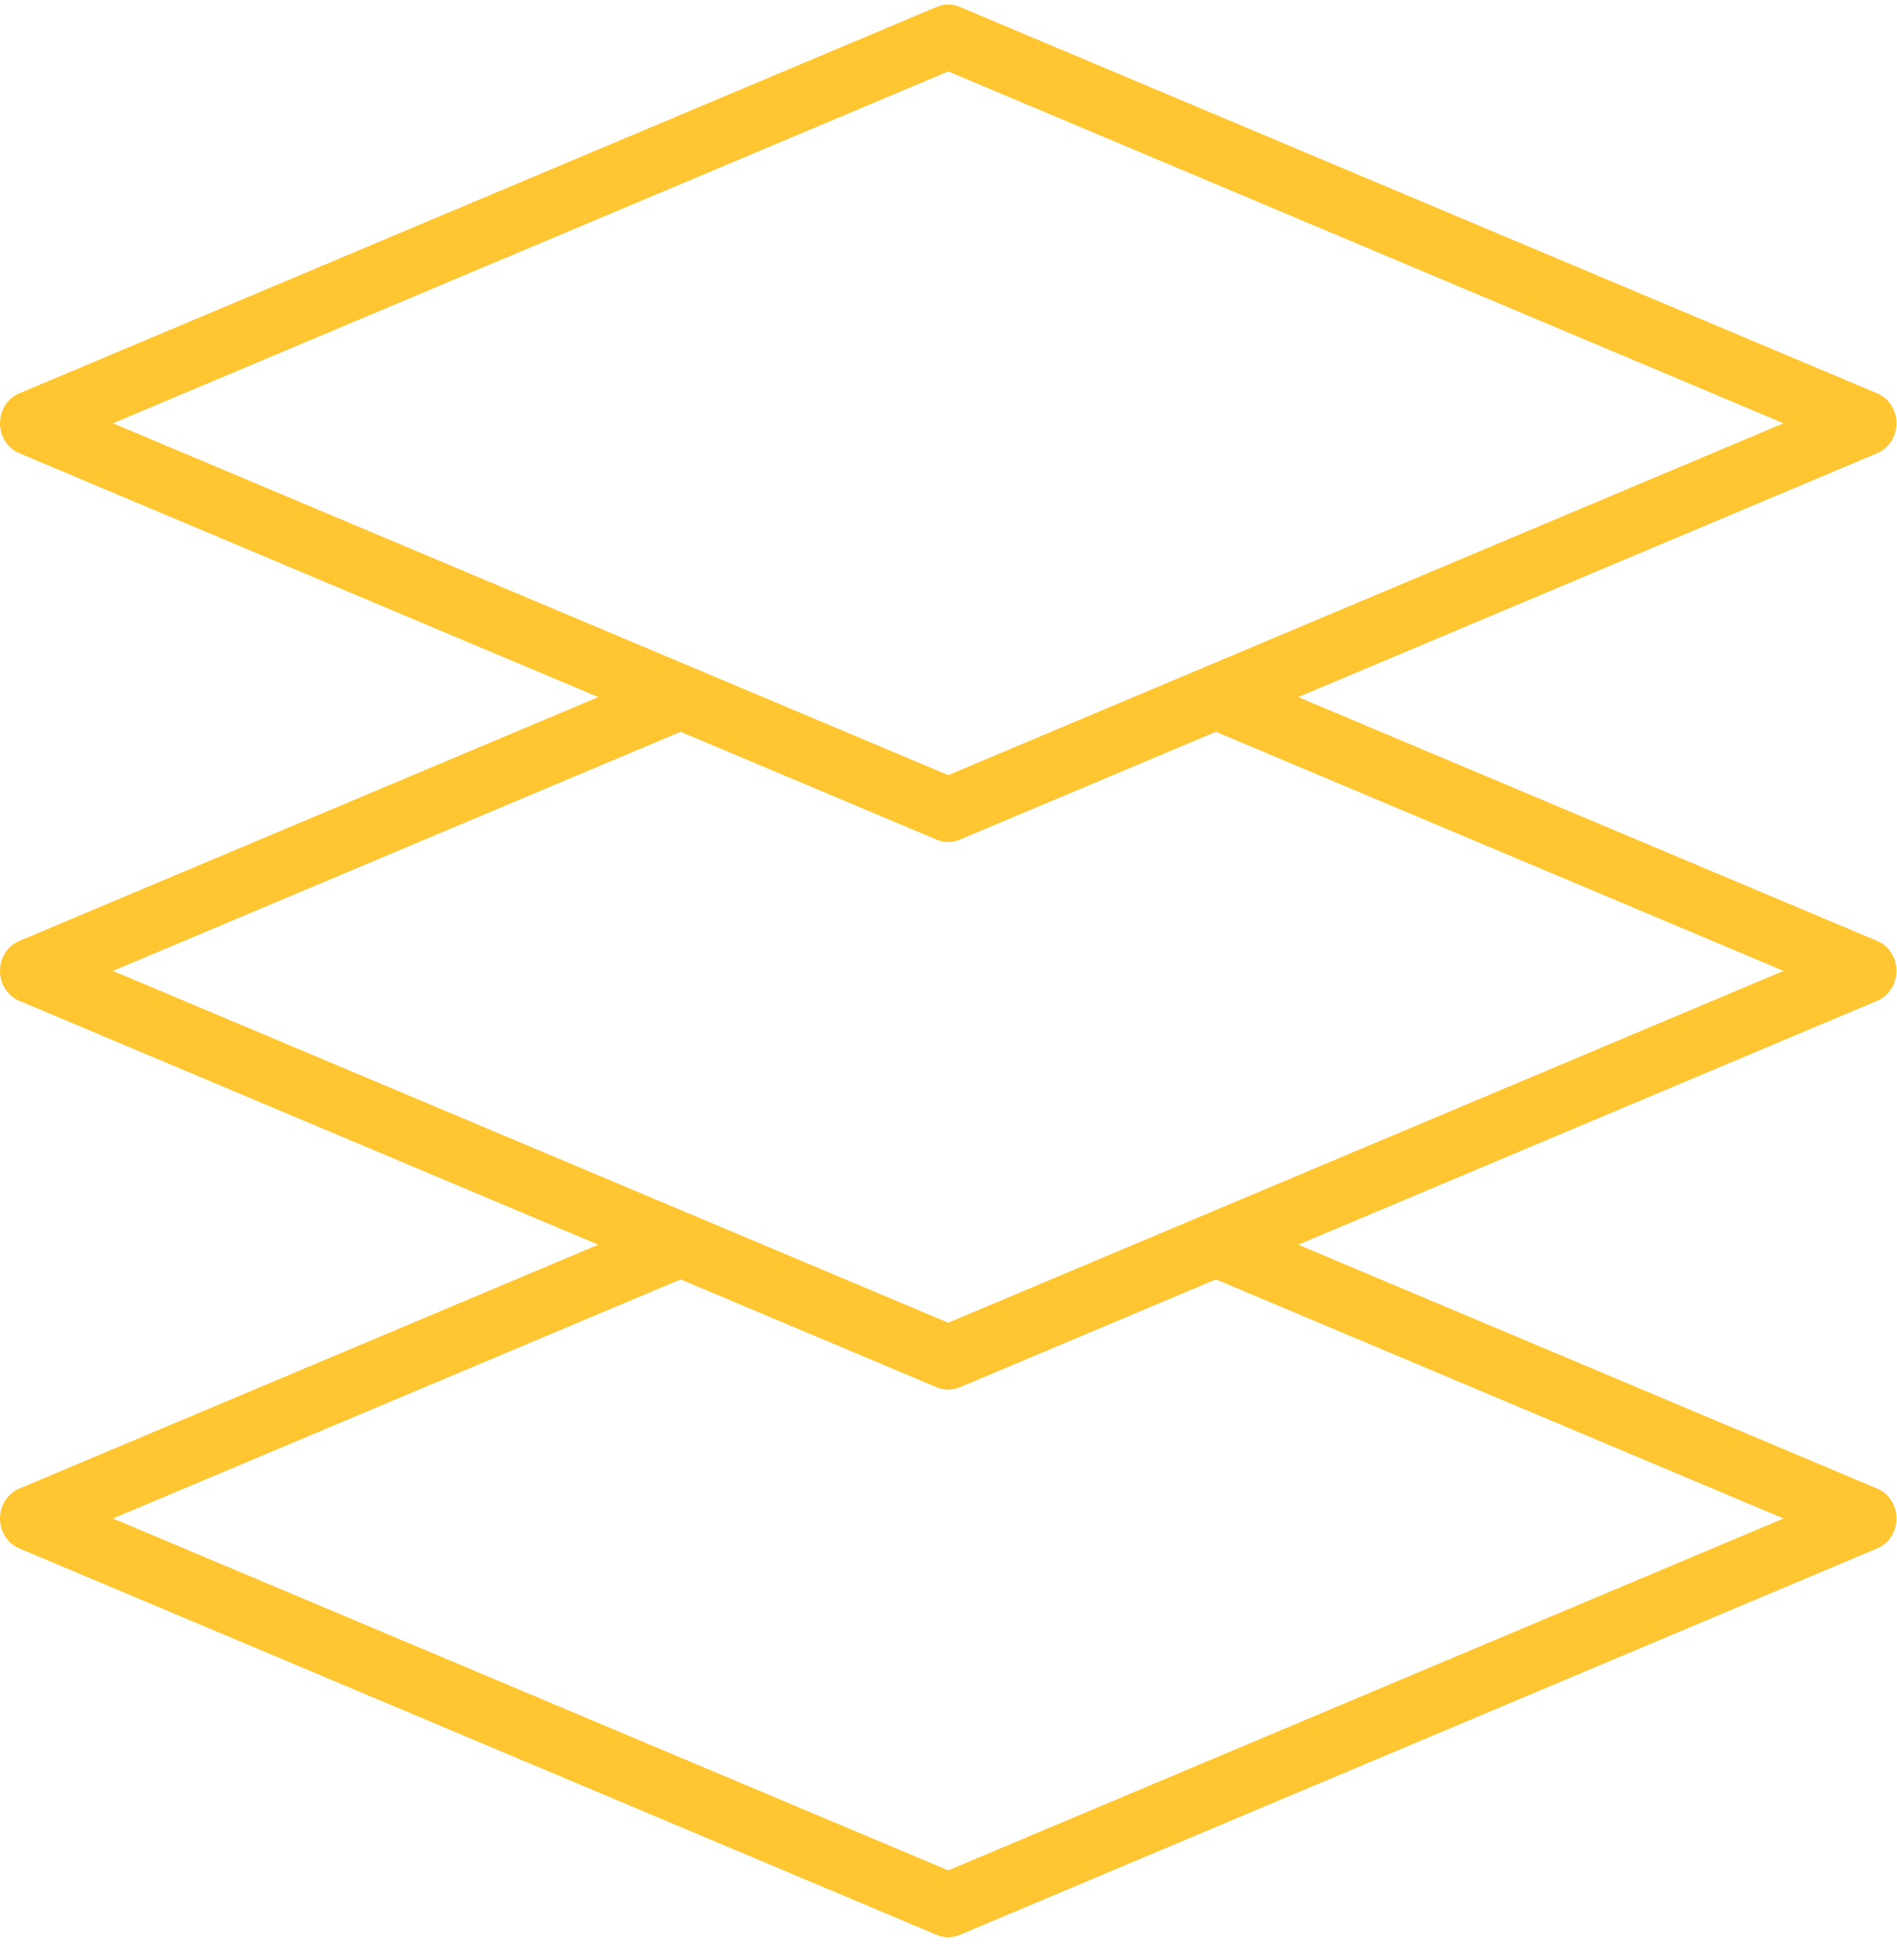
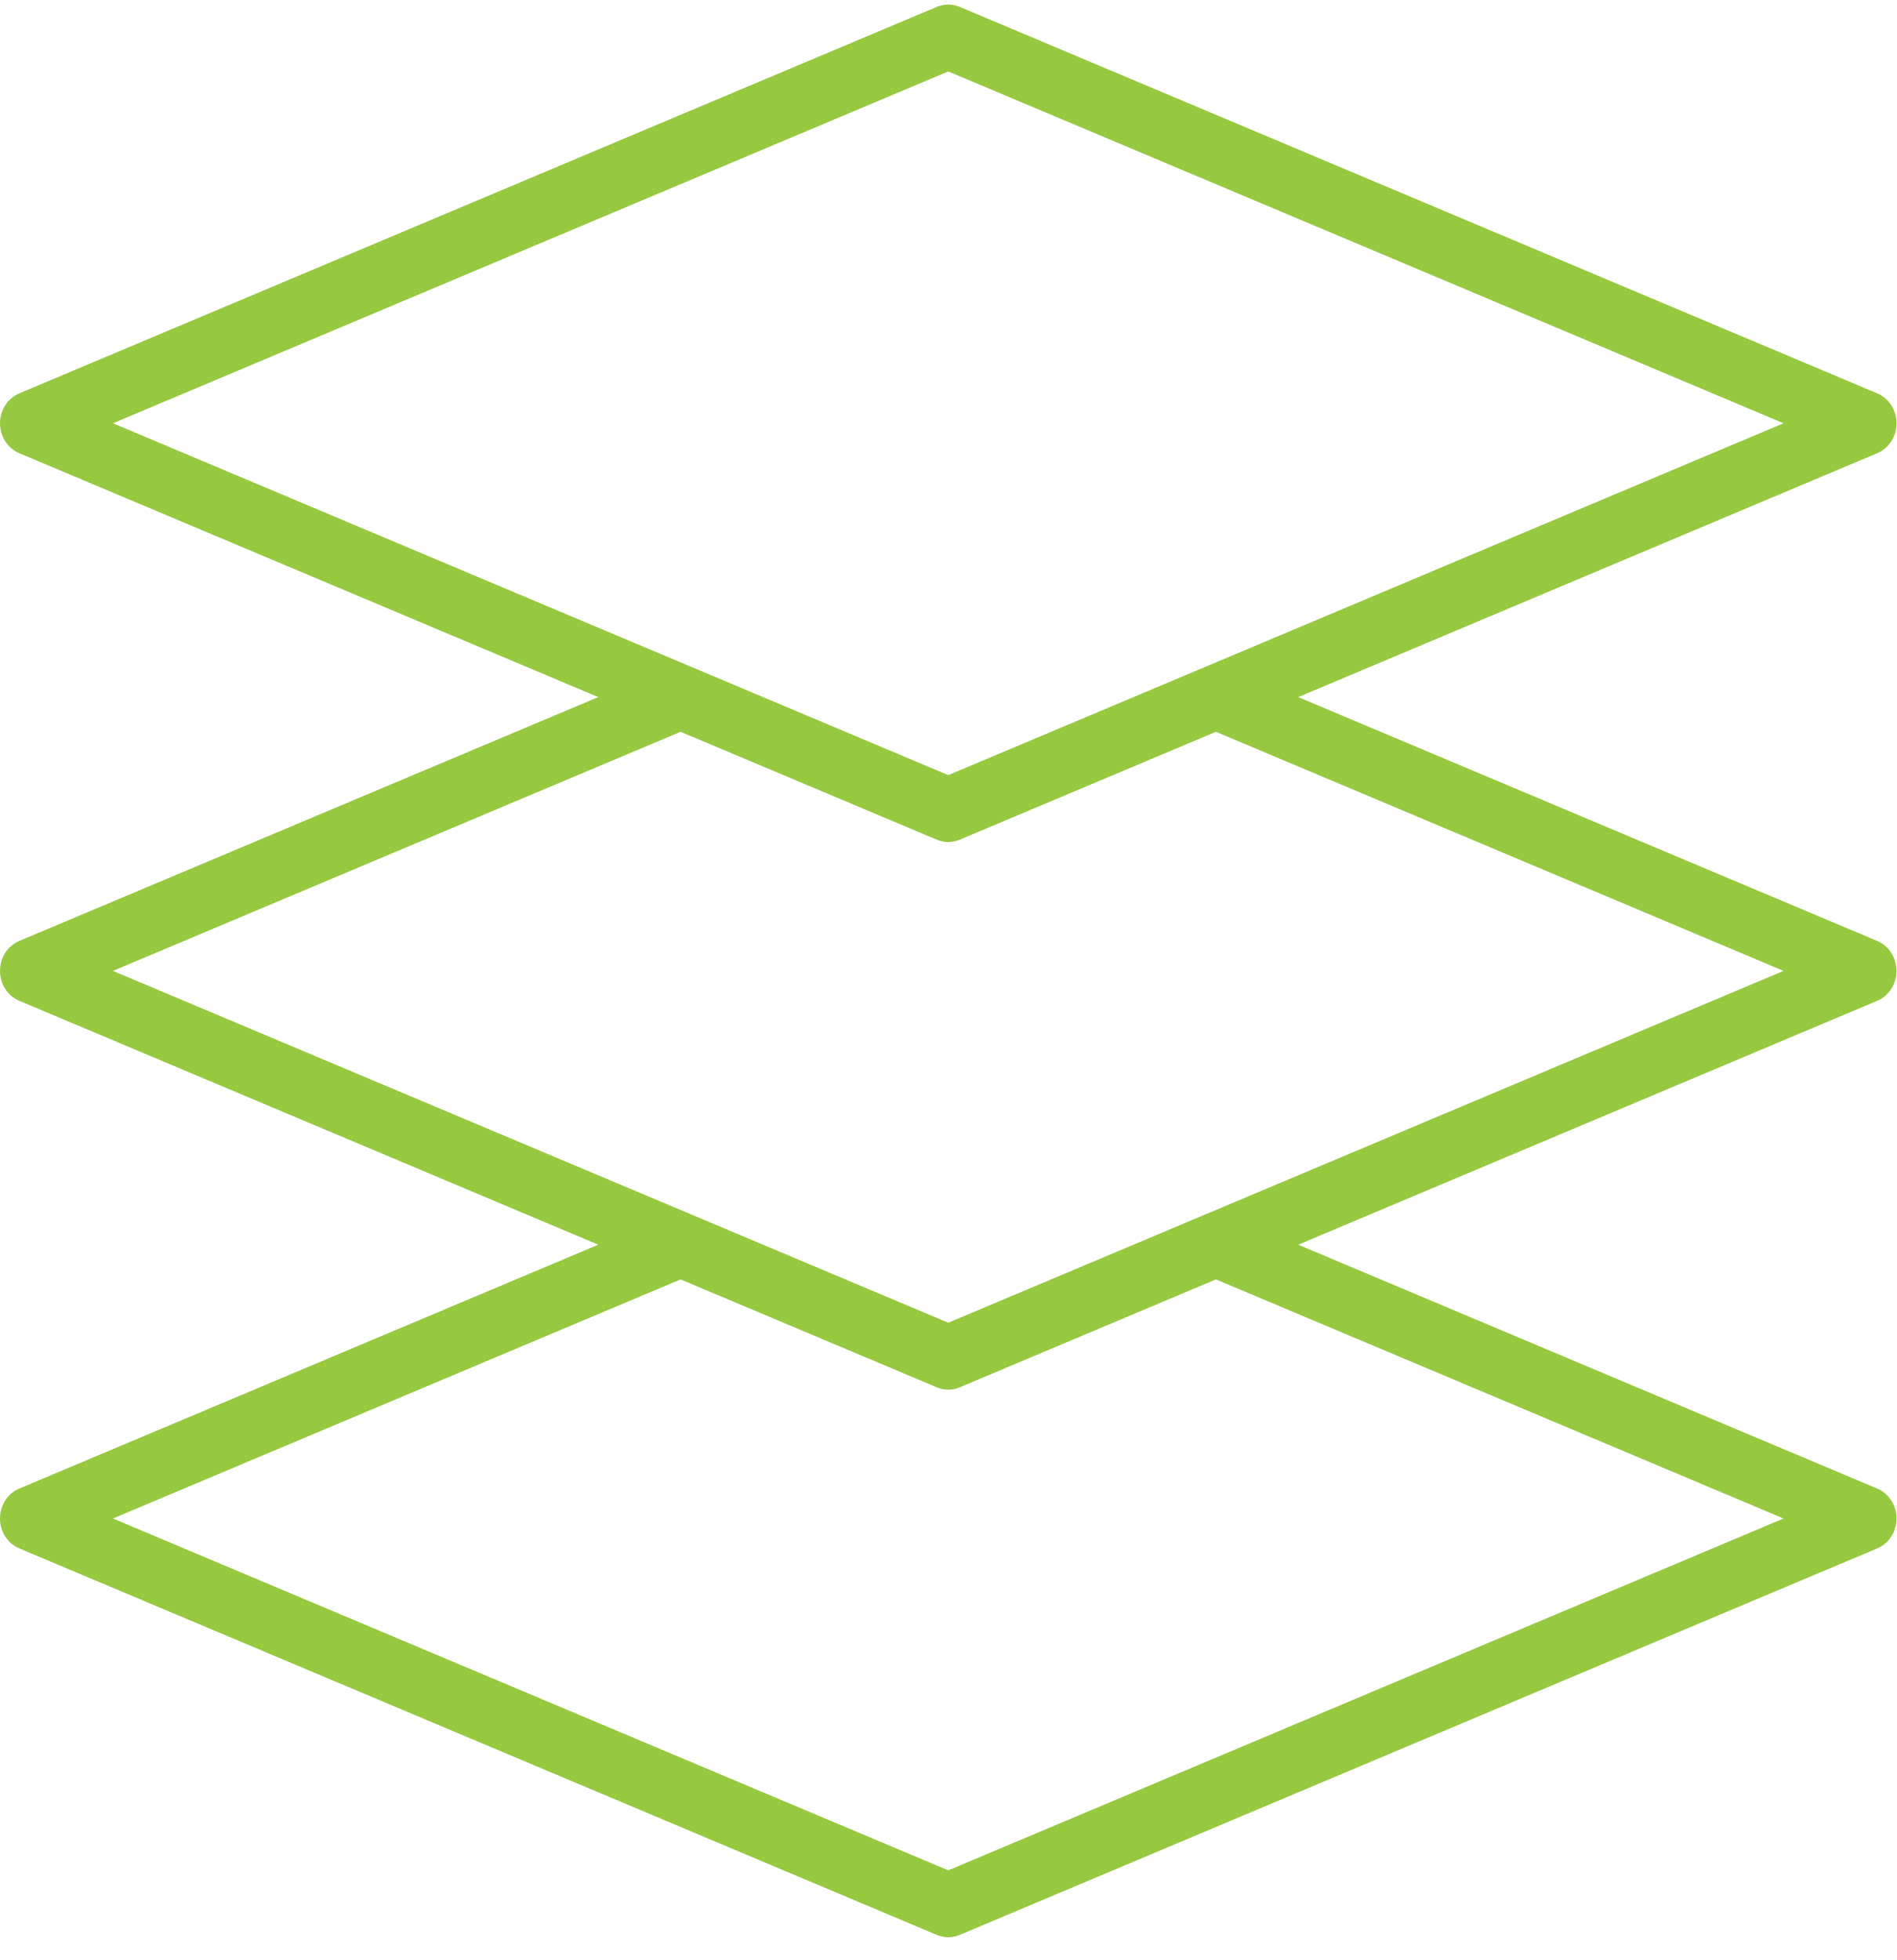
<svg xmlns="http://www.w3.org/2000/svg" class="features_card-icon" width="60" height="62" viewBox="0 0 60 62" fill="none">
-   <path fill-rule="evenodd" clip-rule="evenodd" d="M59.391 29.765C59.758 29.92 59.999 30.295 59.999 30.712C59.999 31.128 59.758 31.503 59.391 31.658L41.073 39.373L59.391 47.088C59.759 47.242 60 47.617 60 48.034C60 48.451 59.759 48.826 59.391 48.98L30.359 61.208C30.129 61.305 29.871 61.305 29.641 61.208L0.609 48.98C0.241 48.826 0 48.451 0 48.034C0 47.617 0.241 47.242 0.609 47.088L18.927 39.373L0.609 31.658C0.241 31.504 0 31.129 0 30.712C0 30.295 0.241 29.92 0.609 29.765L18.927 22.051L0.609 14.336C0.241 14.181 0 13.806 0 13.389C0 12.973 0.241 12.598 0.609 12.443L29.641 0.216C29.871 0.119 30.129 0.119 30.359 0.216L59.391 12.443C59.759 12.598 60 12.973 60 13.389C60 13.806 59.759 14.181 59.391 14.336L41.073 22.051L59.391 29.765ZM30 2.26L3.574 13.389L30 24.519L56.426 13.389L30 2.26ZM56.426 48.034L30 59.164L3.574 48.034L21.532 40.471L29.641 43.886C29.871 43.982 30.129 43.982 30.359 43.886L38.468 40.471L56.426 48.034ZM3.574 30.712L30 41.841L56.426 30.712L38.468 23.149L30.359 26.563C30.129 26.66 29.871 26.66 29.641 26.563L21.532 23.149L3.574 30.712Z" fill="#ffc631" />
+   <path fill-rule="evenodd" clip-rule="evenodd" d="M59.391 29.765C59.758 29.92 59.999 30.295 59.999 30.712C59.999 31.128 59.758 31.503 59.391 31.658L41.073 39.373L59.391 47.088C59.759 47.242 60 47.617 60 48.034C60 48.451 59.759 48.826 59.391 48.98L30.359 61.208C30.129 61.305 29.871 61.305 29.641 61.208L0.609 48.98C0.241 48.826 0 48.451 0 48.034C0 47.617 0.241 47.242 0.609 47.088L18.927 39.373L0.609 31.658C0.241 31.504 0 31.129 0 30.712C0 30.295 0.241 29.92 0.609 29.765L18.927 22.051L0.609 14.336C0.241 14.181 0 13.806 0 13.389C0 12.973 0.241 12.598 0.609 12.443L29.641 0.216C29.871 0.119 30.129 0.119 30.359 0.216L59.391 12.443C59.759 12.598 60 12.973 60 13.389C60 13.806 59.759 14.181 59.391 14.336L41.073 22.051L59.391 29.765ZM30 2.26L3.574 13.389L30 24.519L56.426 13.389L30 2.26ZM56.426 48.034L30 59.164L3.574 48.034L21.532 40.471L29.641 43.886C29.871 43.982 30.129 43.982 30.359 43.886L38.468 40.471L56.426 48.034ZM3.574 30.712L30 41.841L56.426 30.712L38.468 23.149L30.359 26.563C30.129 26.66 29.871 26.66 29.641 26.563L21.532 23.149L3.574 30.712Z" fill="#97C940" />
</svg>
